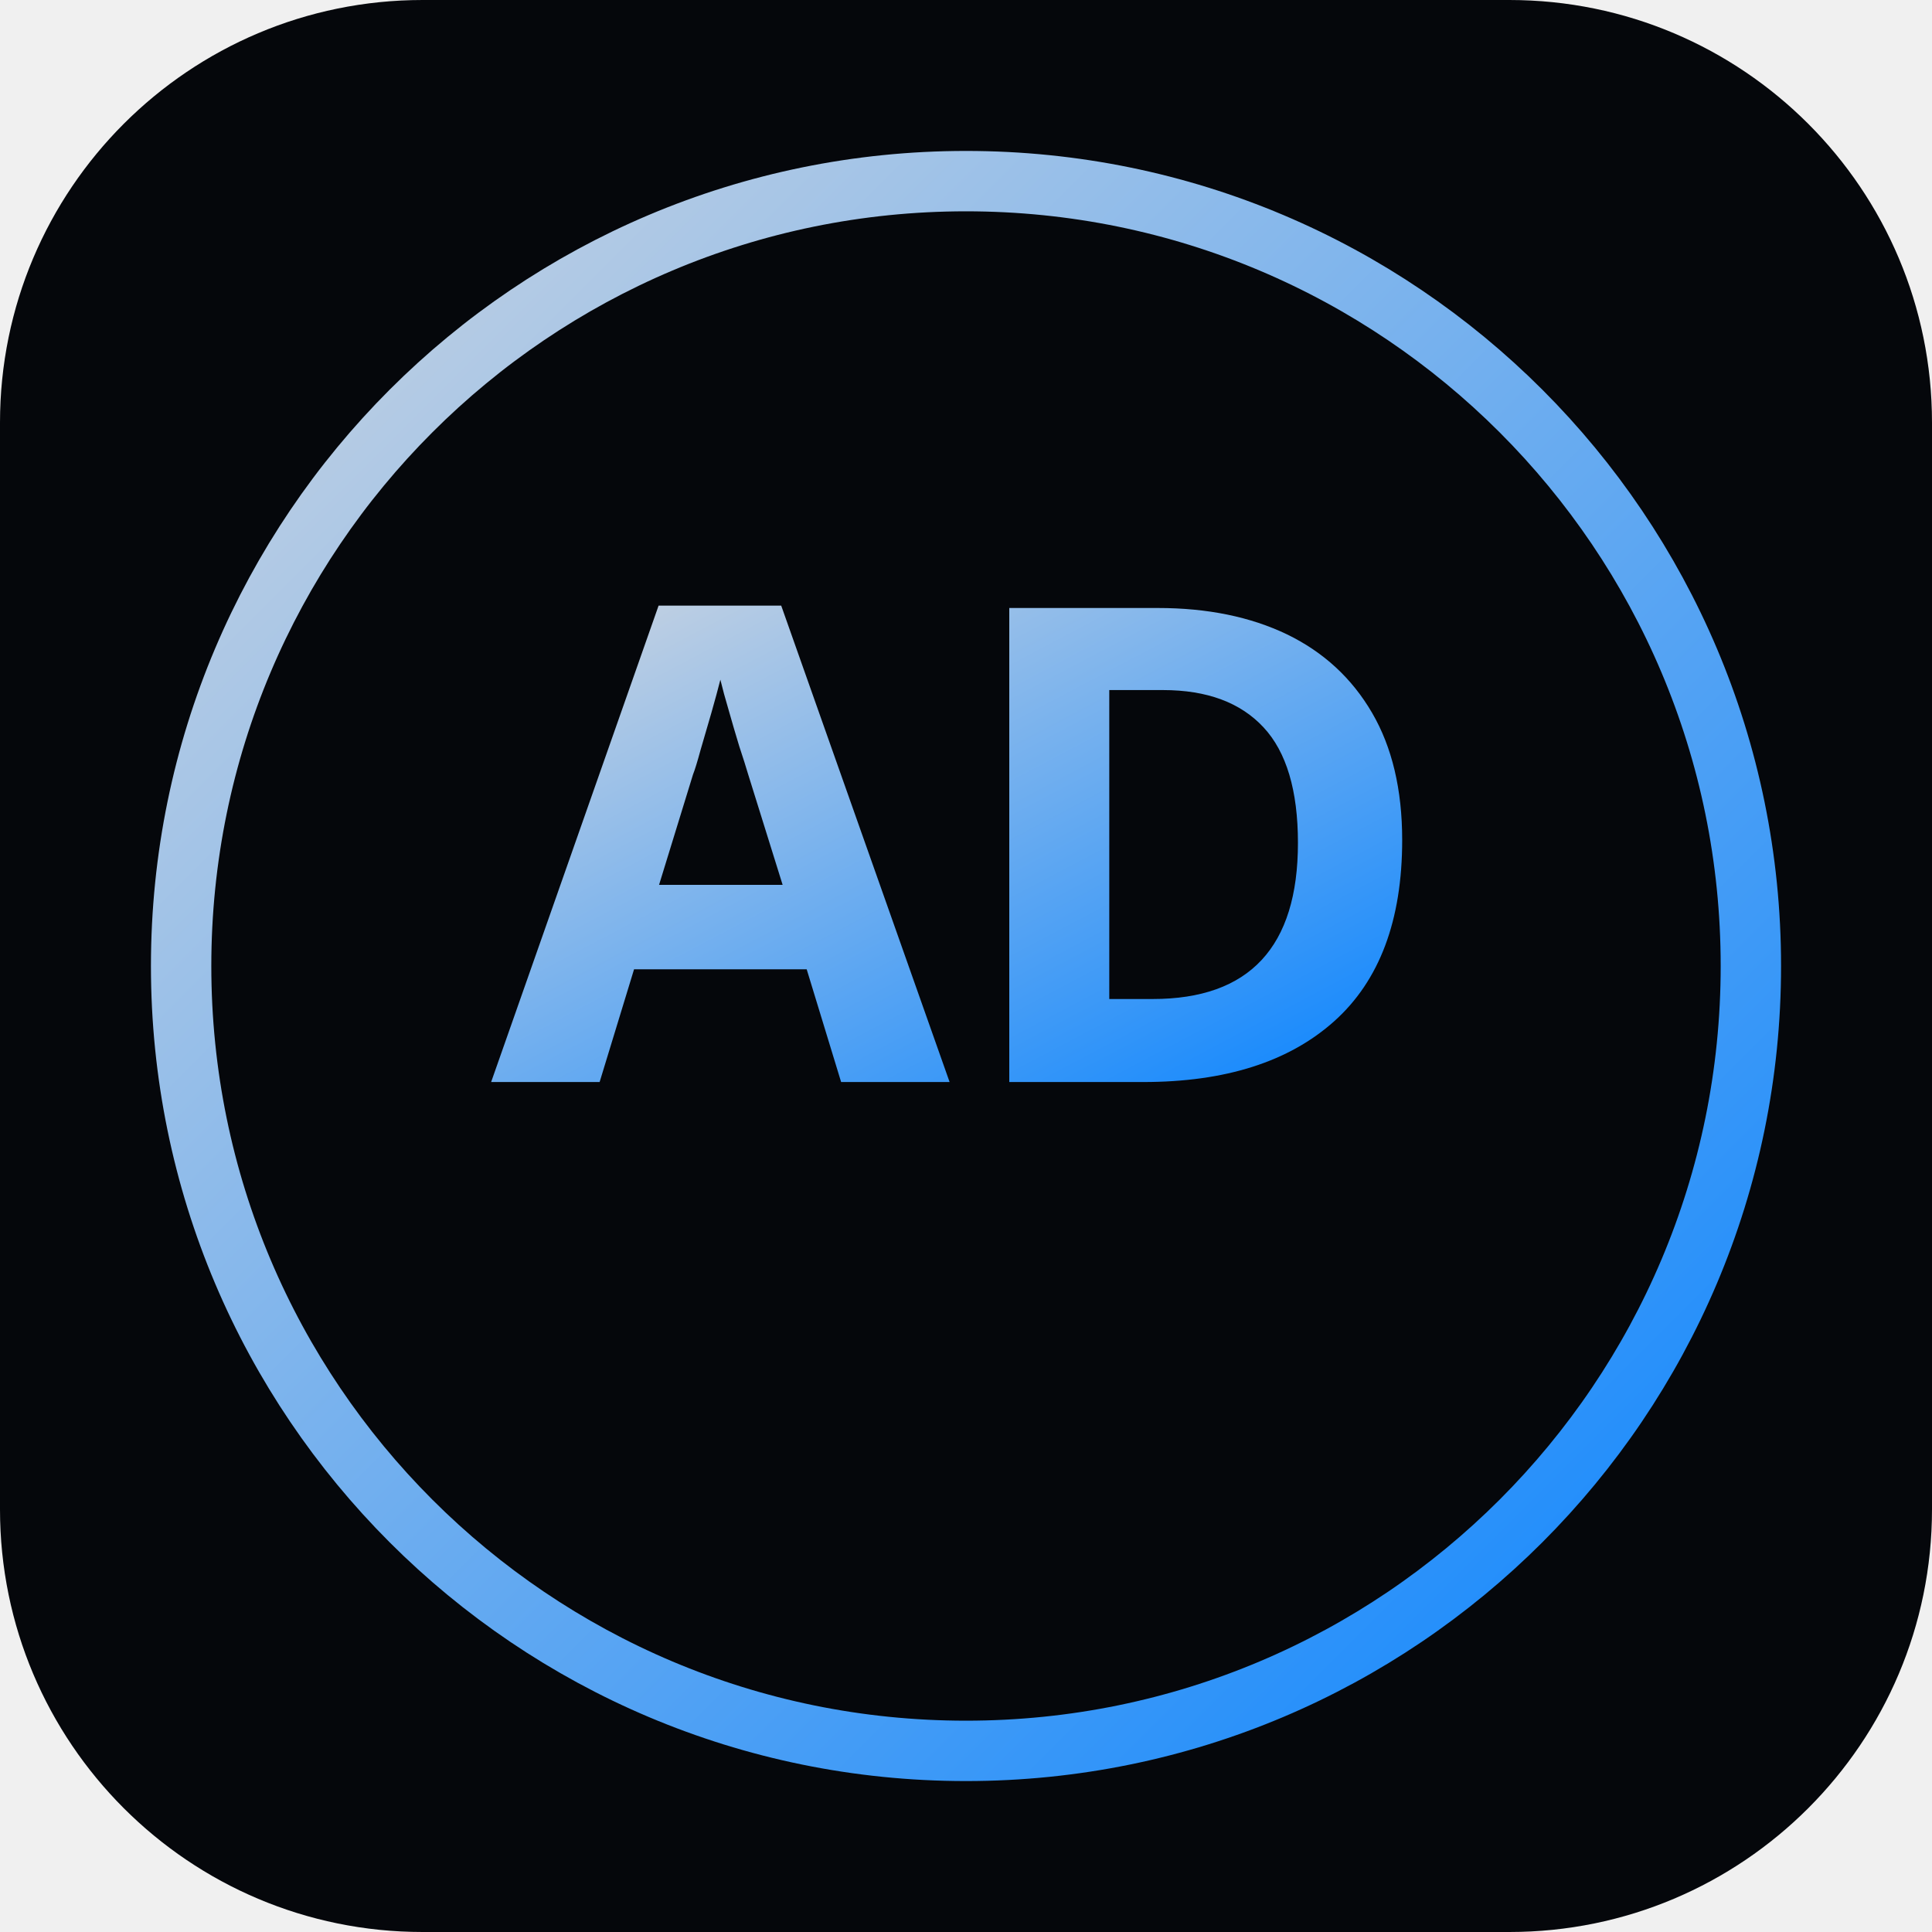
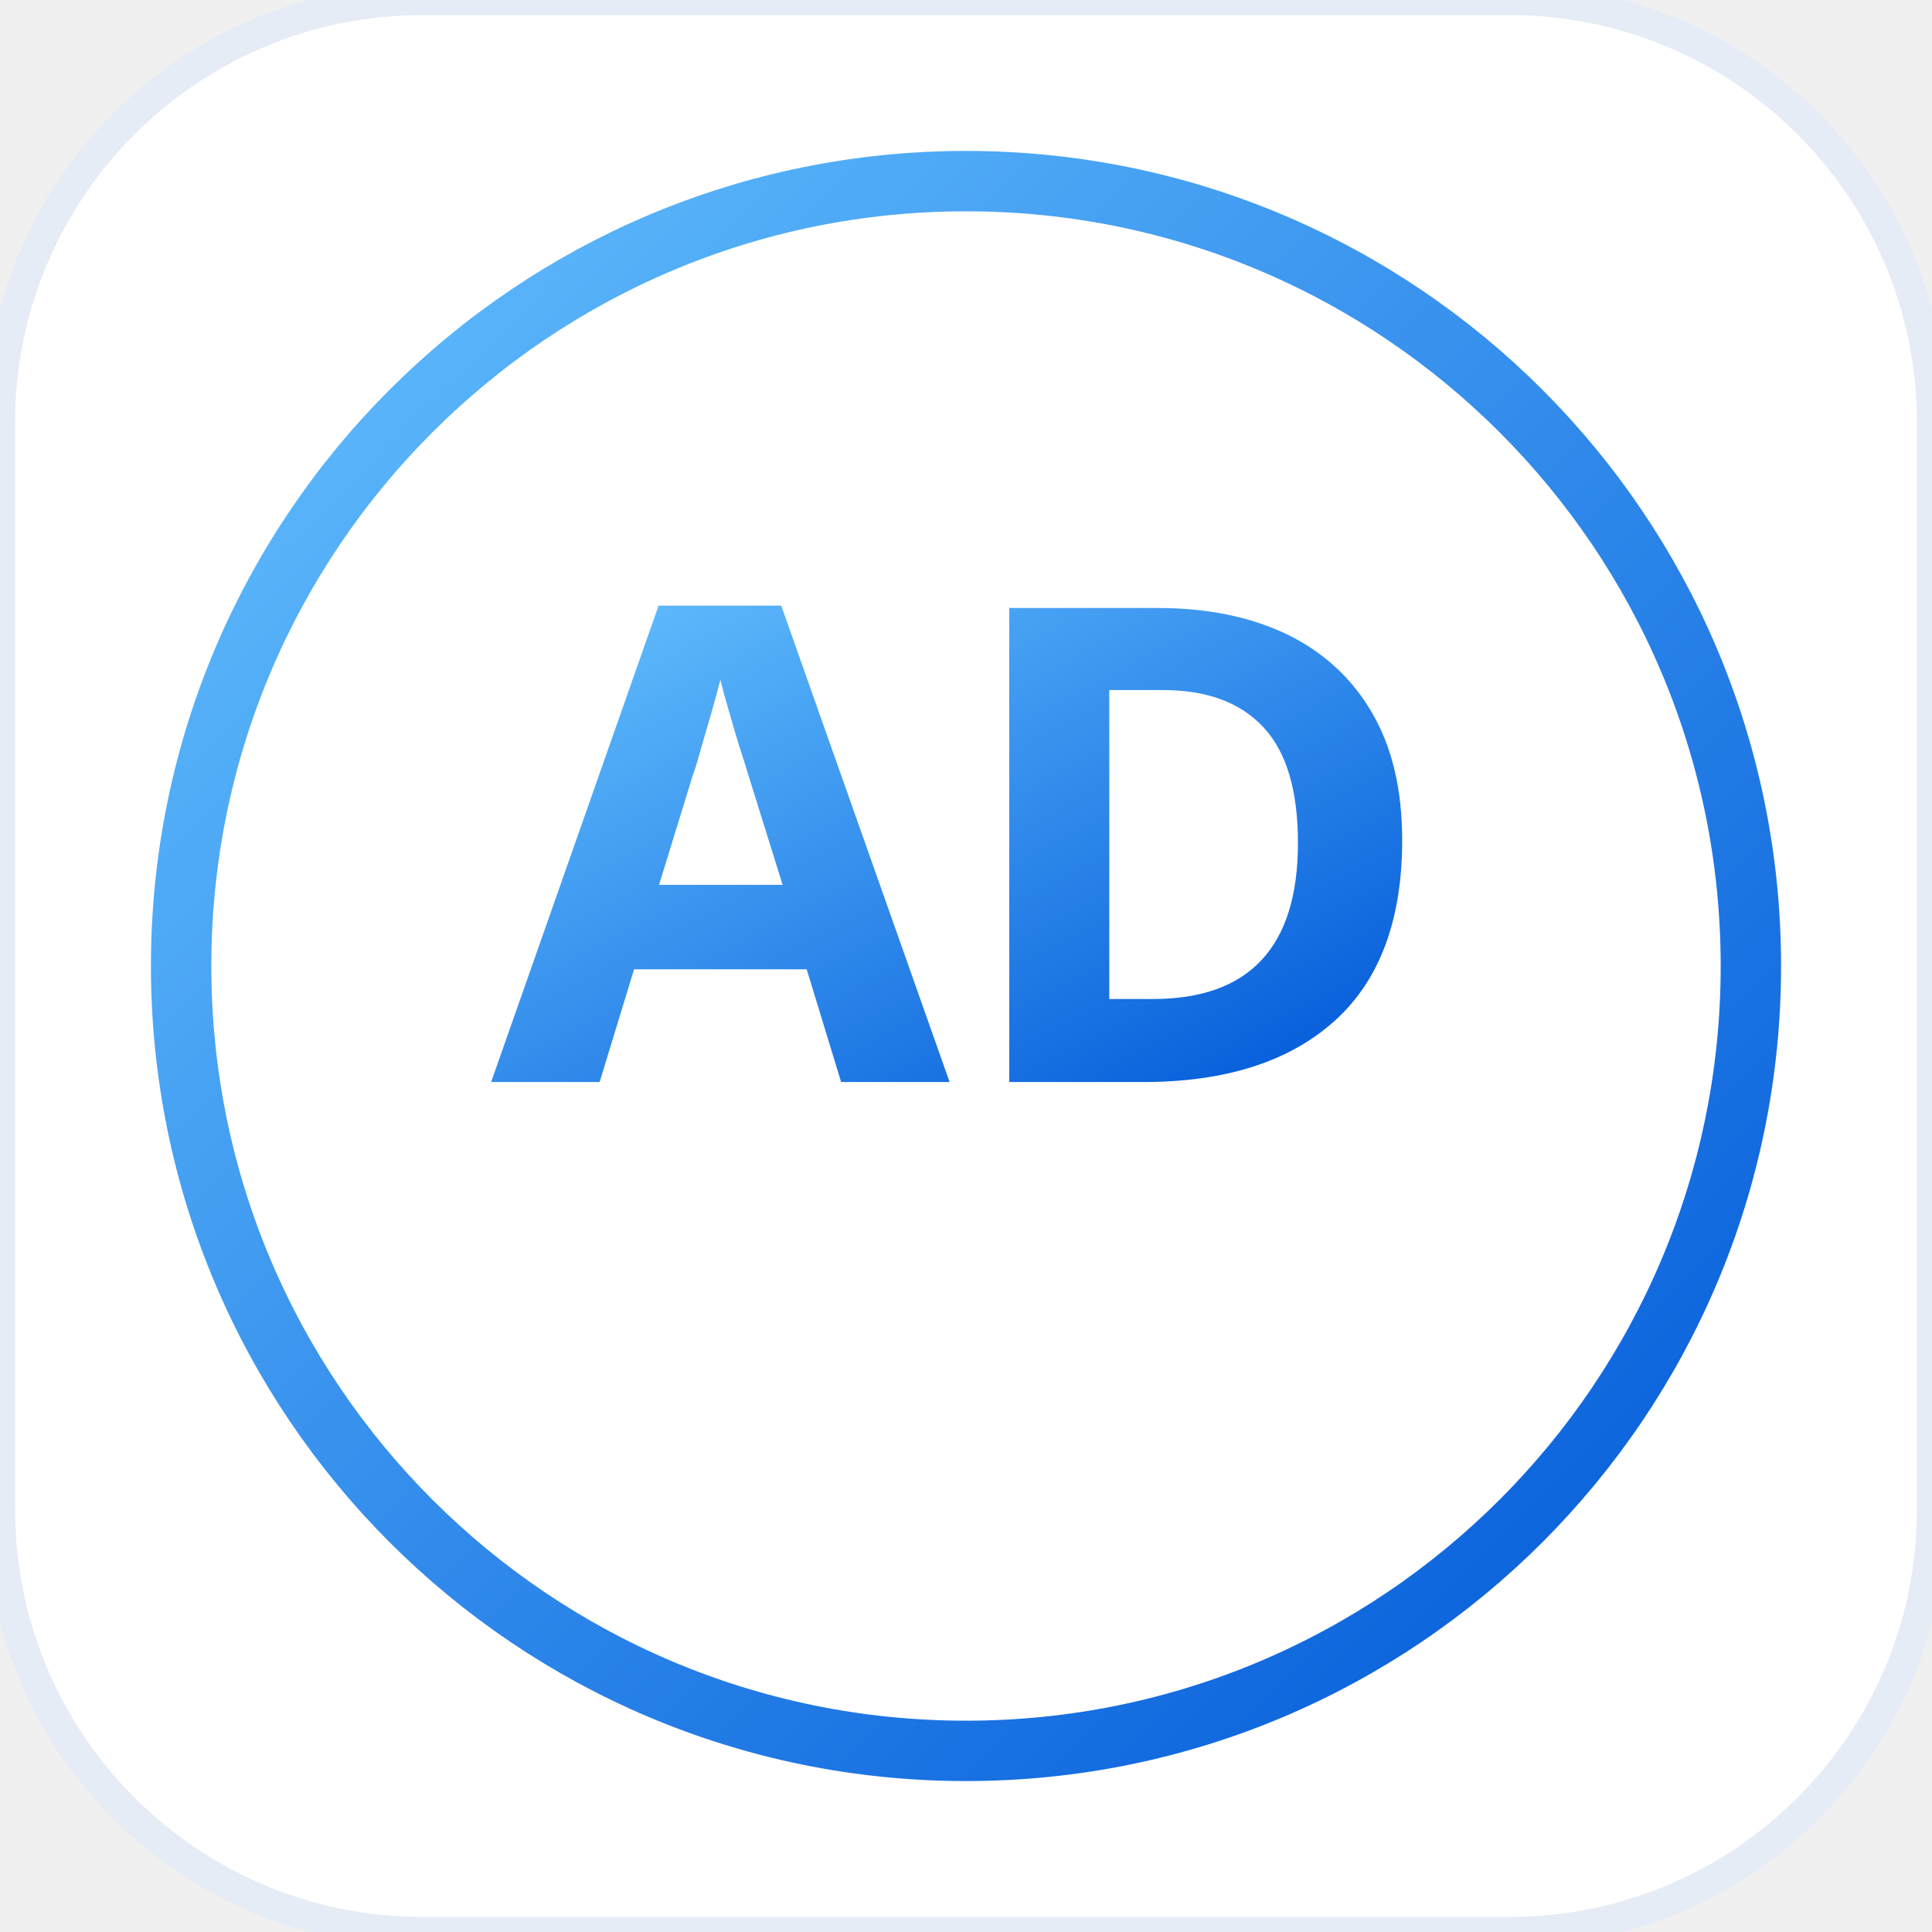
<svg xmlns="http://www.w3.org/2000/svg" viewBox="0 0 64 64">
  <defs>
    <linearGradient id="g" x1="0" x2="1" y1="0" y2="1">
-       <stop offset="0" stop-color="#cfd6e0" />
-       <stop offset="1" stop-color="#0a84ff" />
+       <stop offset="0" stop-color="#66c2ff" />
+       <stop offset="1" stop-color="#0057d8" />
    </linearGradient>
  </defs>
-   <rect width="64" height="64" rx="14" fill="#05070b" />
+   <rect width="64" height="64" rx="14" fill="#ffffff" stroke="#e6ecf5" stroke-width="1" />
  <circle cx="32" cy="32" r="26" fill="none" stroke="url(#g)" stroke-width="2" />
-   <text x="50%" y="56%" text-anchor="middle" font-family="Orbitron, Arial Black, sans-serif" font-weight="900" font-size="22" fill="url(#g)">AD</text>
+   <text x="50%" y="56%" text-anchor="middle" font-family="Poppins, Arial Black, sans-serif" font-weight="900" font-size="22" fill="url(#g)">AD</text>
</svg>
